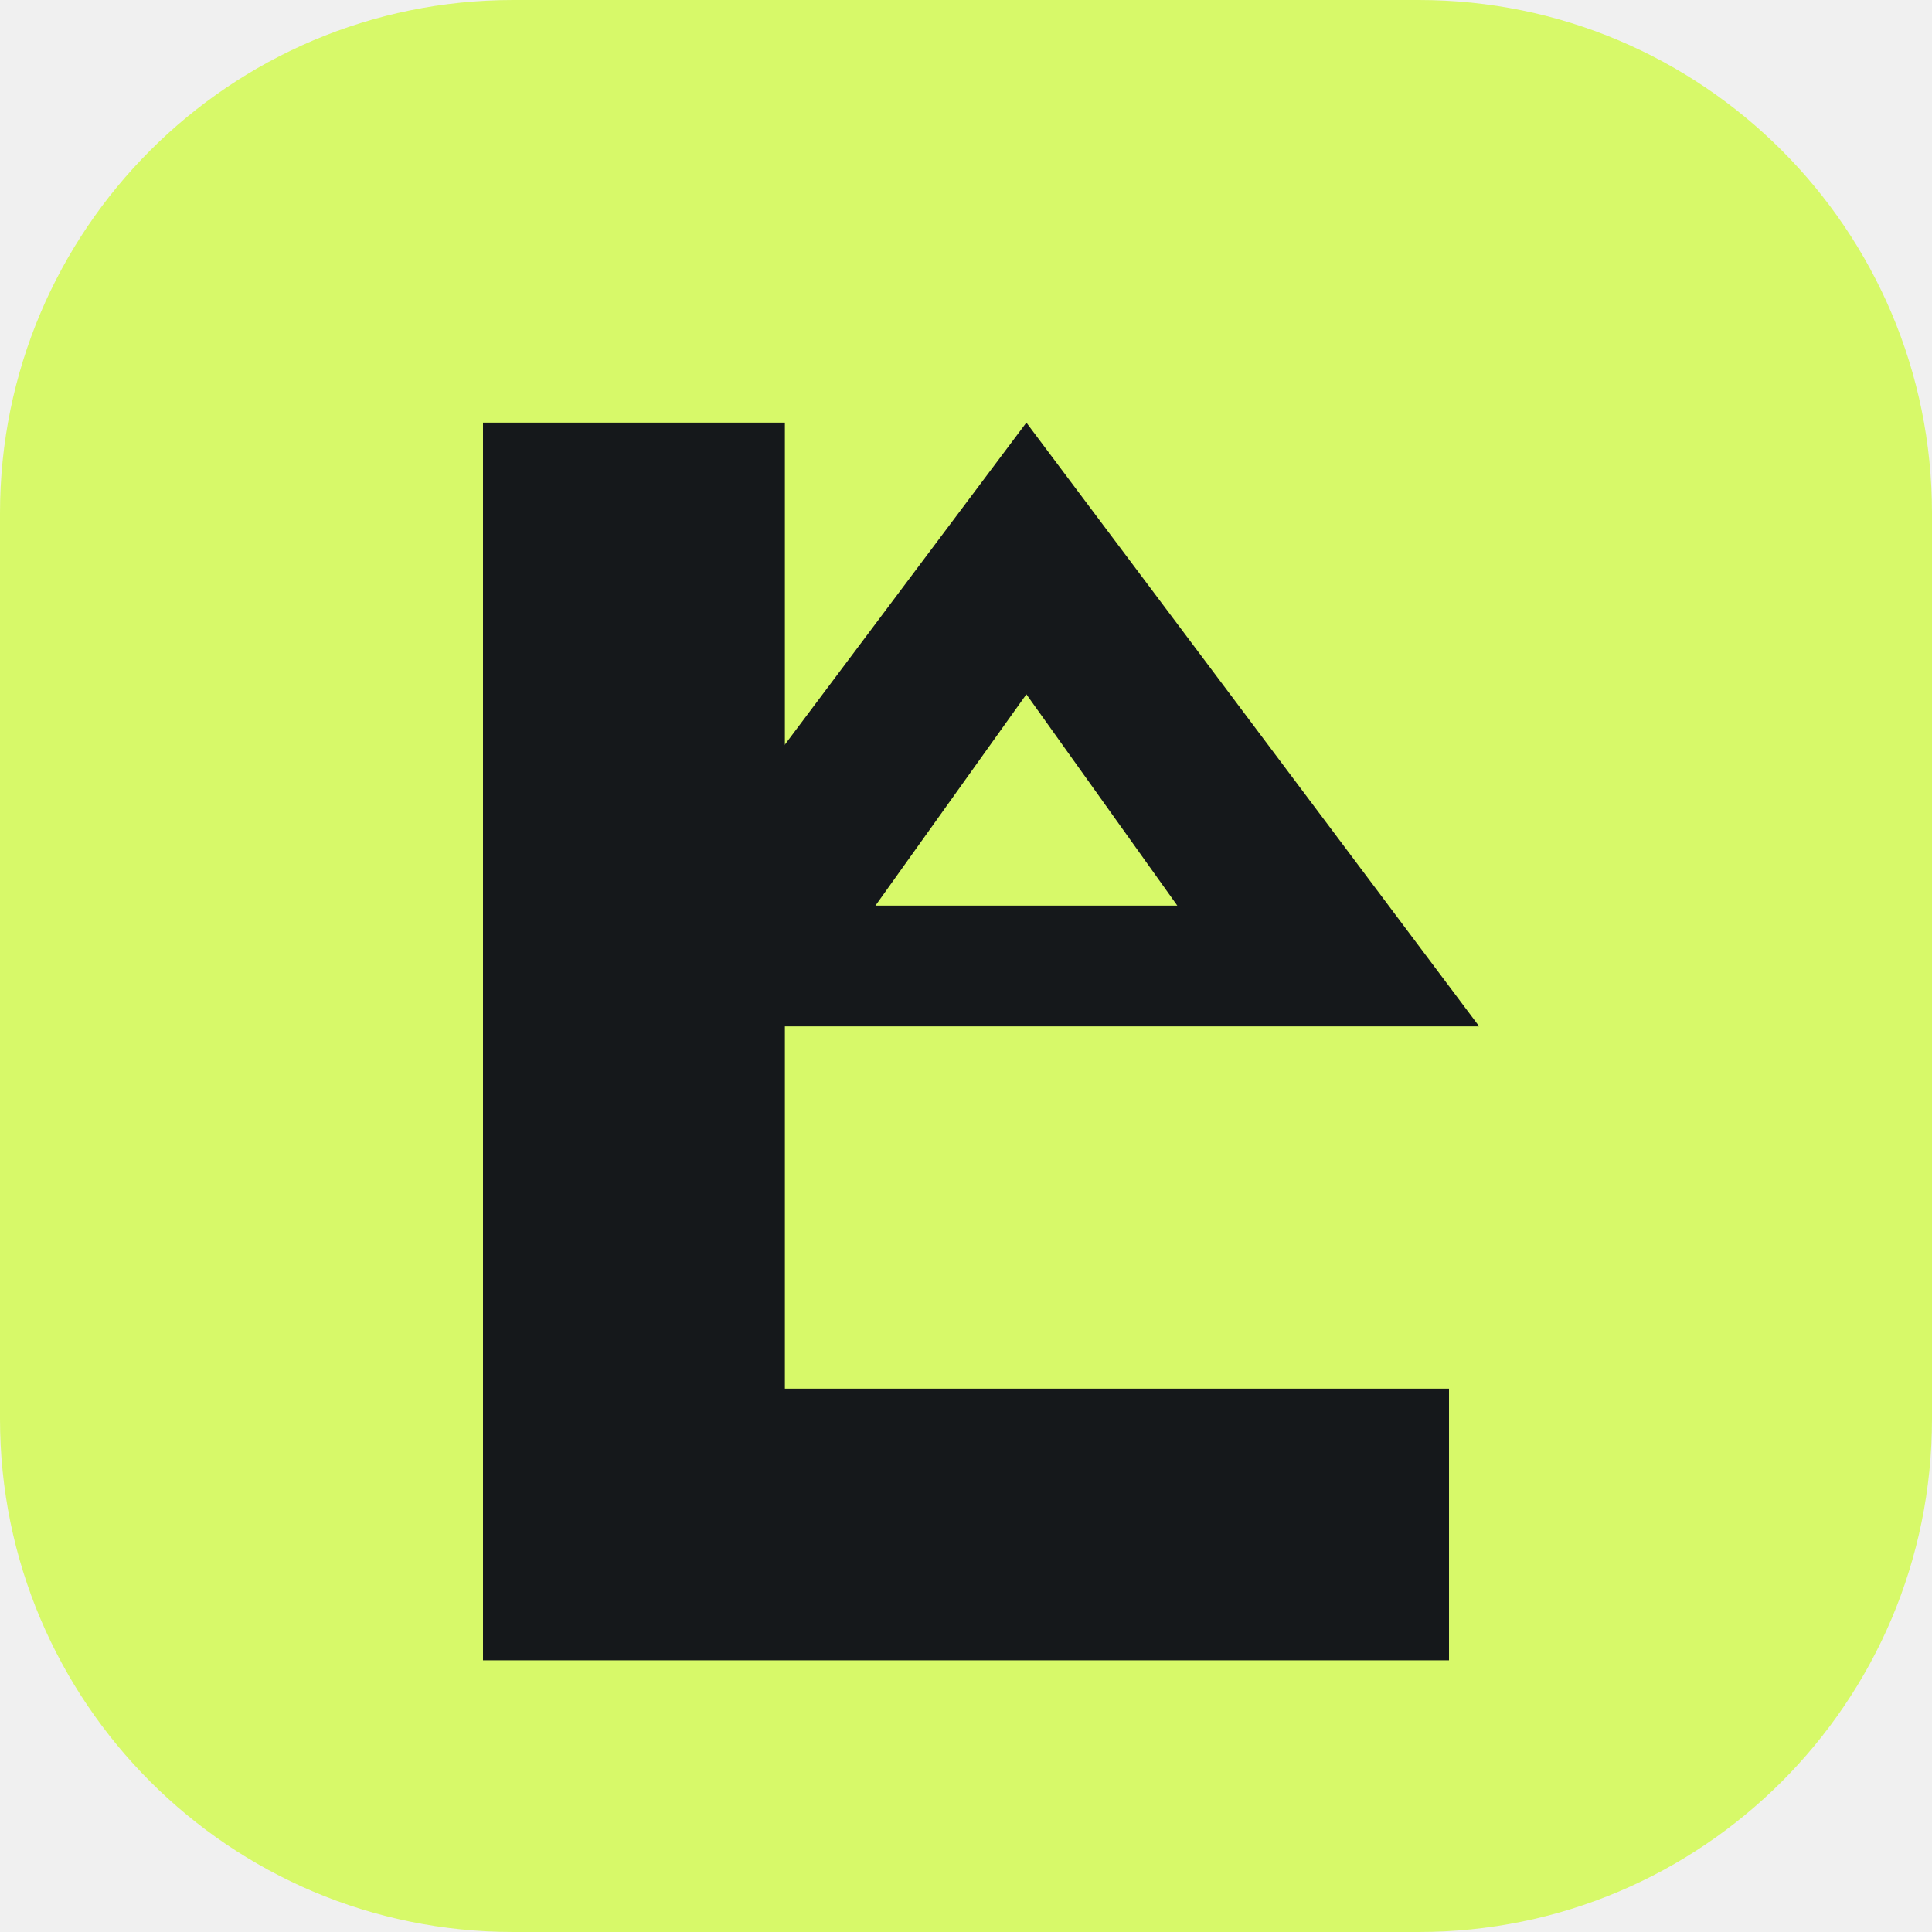
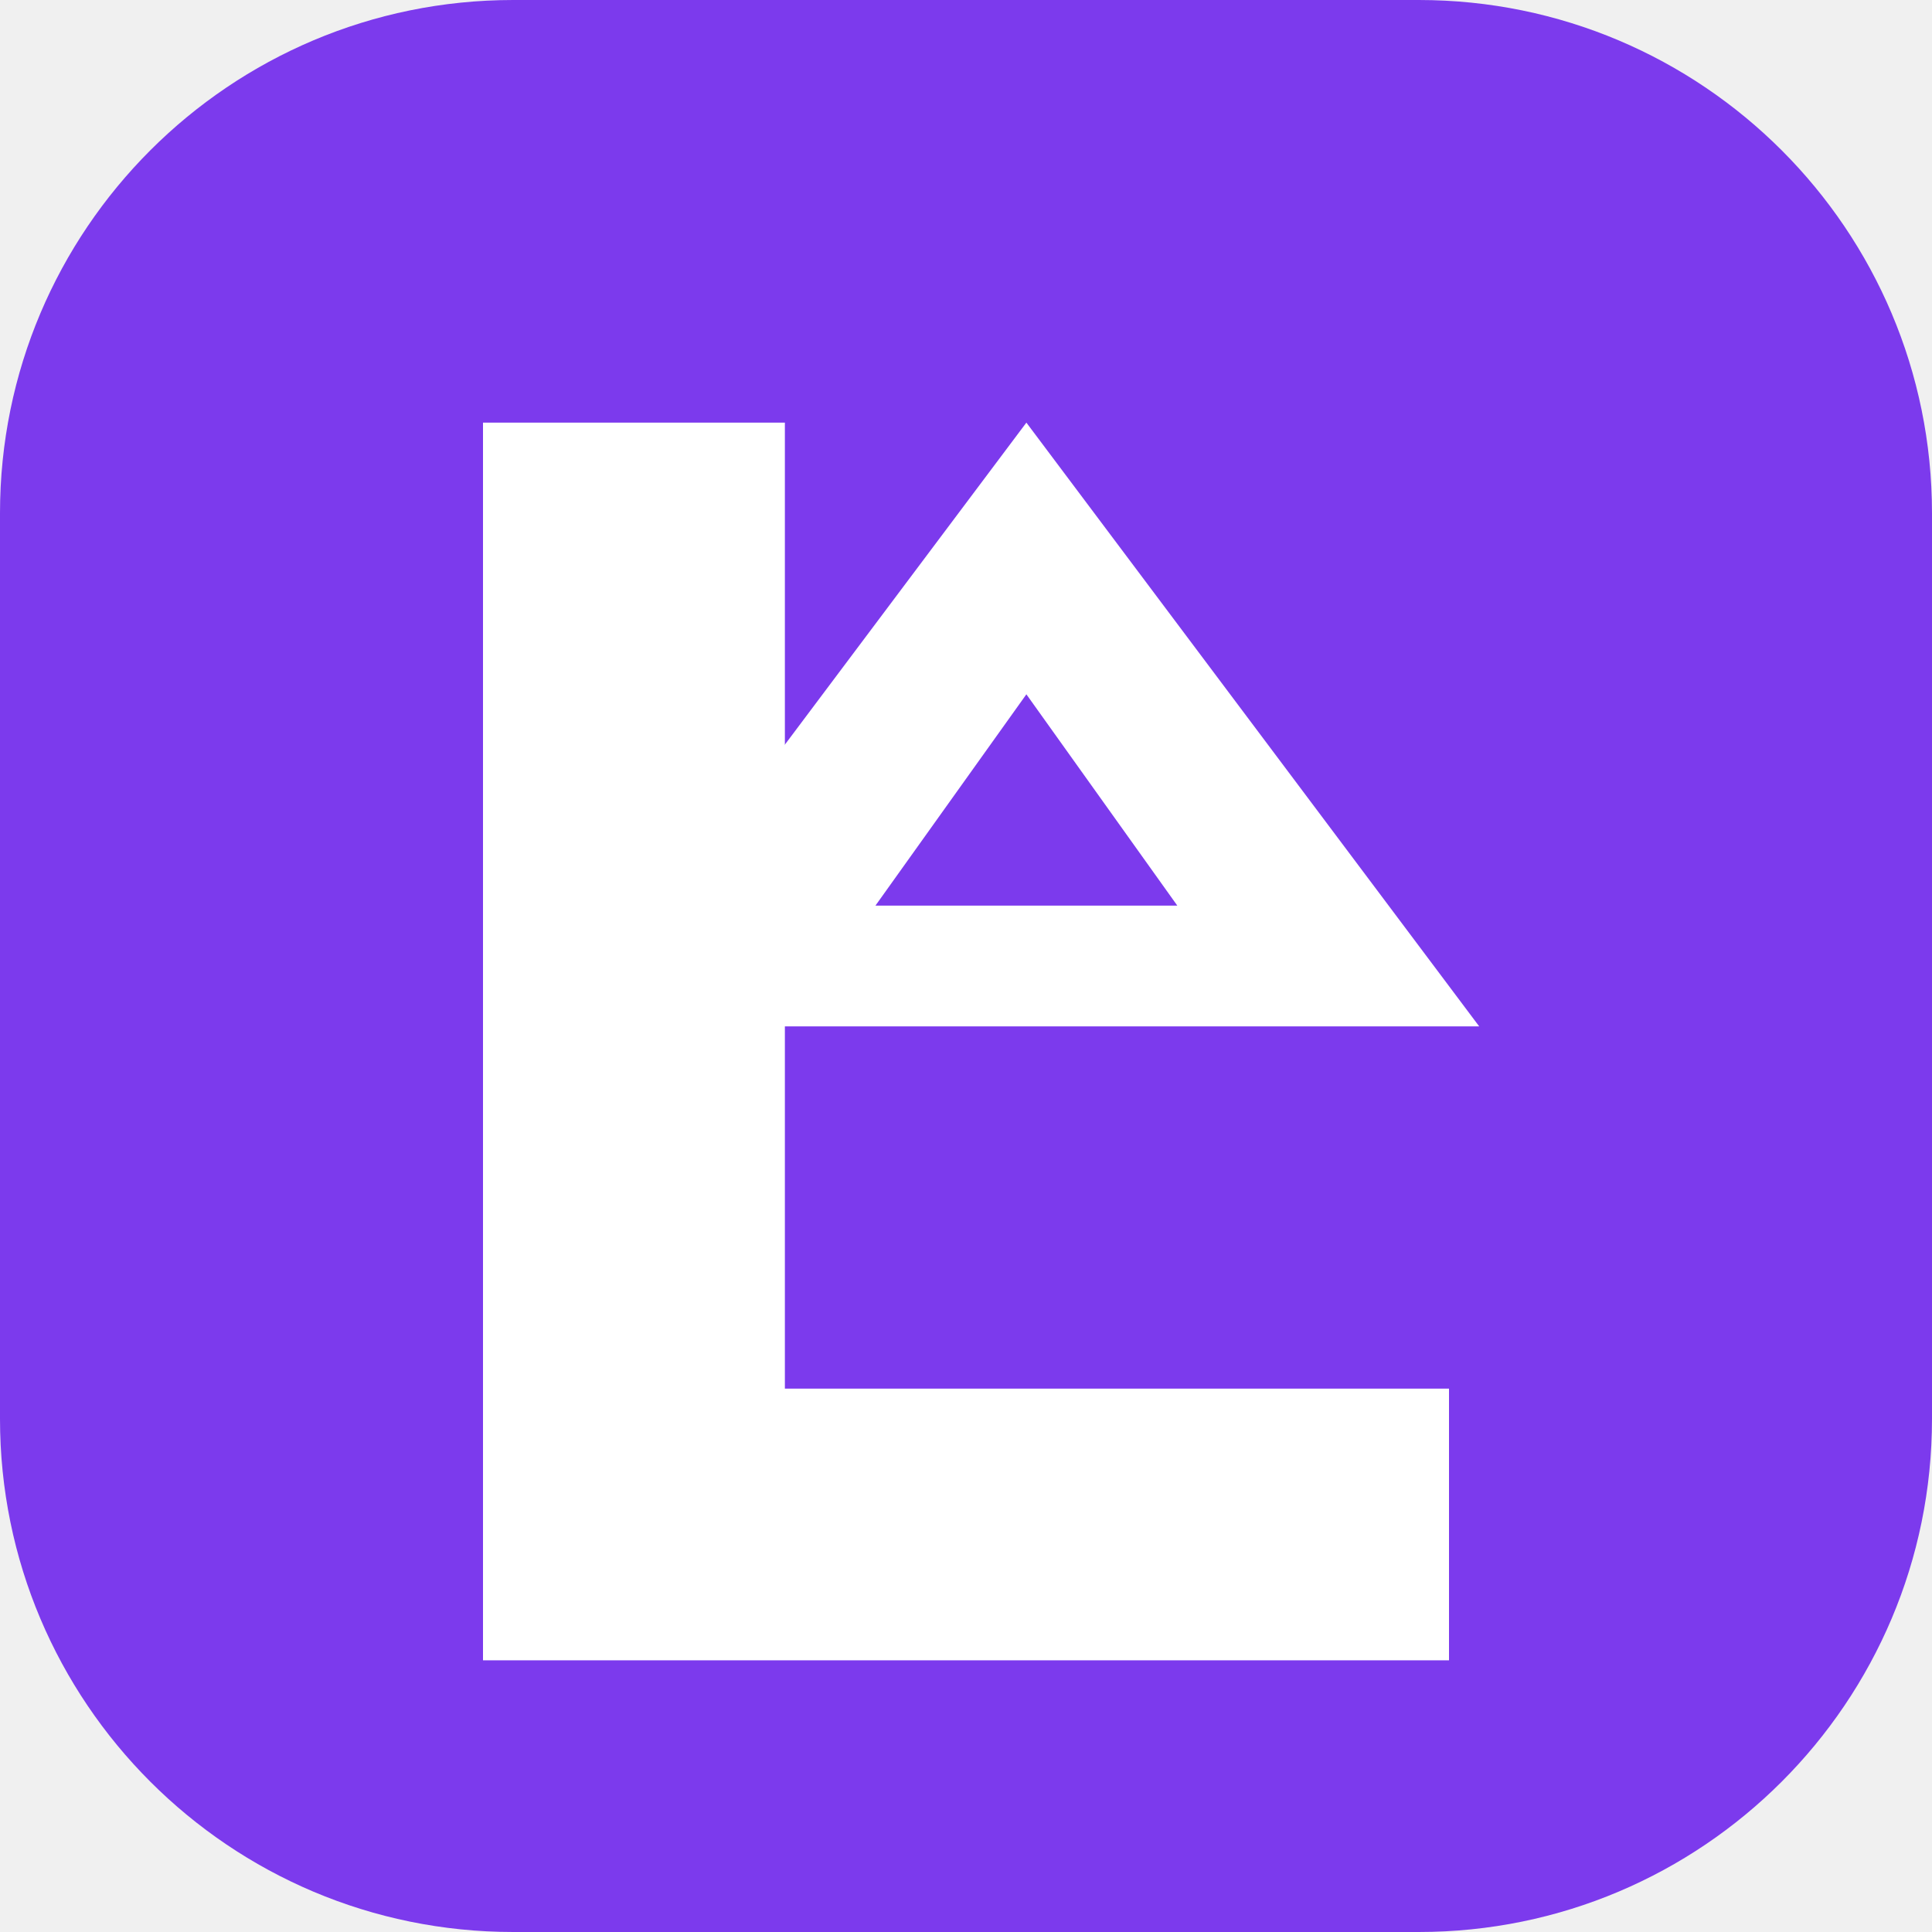
<svg xmlns="http://www.w3.org/2000/svg" viewBox="0 0 64 64">
-   <rect width="64" height="64" rx="17" fill="#d7f969" />
-   <path d="M16 14h10v32h22v9H16z" fill="#15181b" />
-   <path d="m34 14 15 20H19z" fill="#15181b" />
-   <path d="m34 23 5 7H29z" fill="#d7f969" />
+   <rect width="64" height="64" rx="17" fill="#7c3aed" />
+   <path d="M16 14h10v32h22v9H16z" fill="#ffffff" />
+   <path d="m34 14 15 20H19z" fill="#ffffff" />
+   <path d="m34 23 5 7H29z" fill="#7c3aed" />
</svg>
